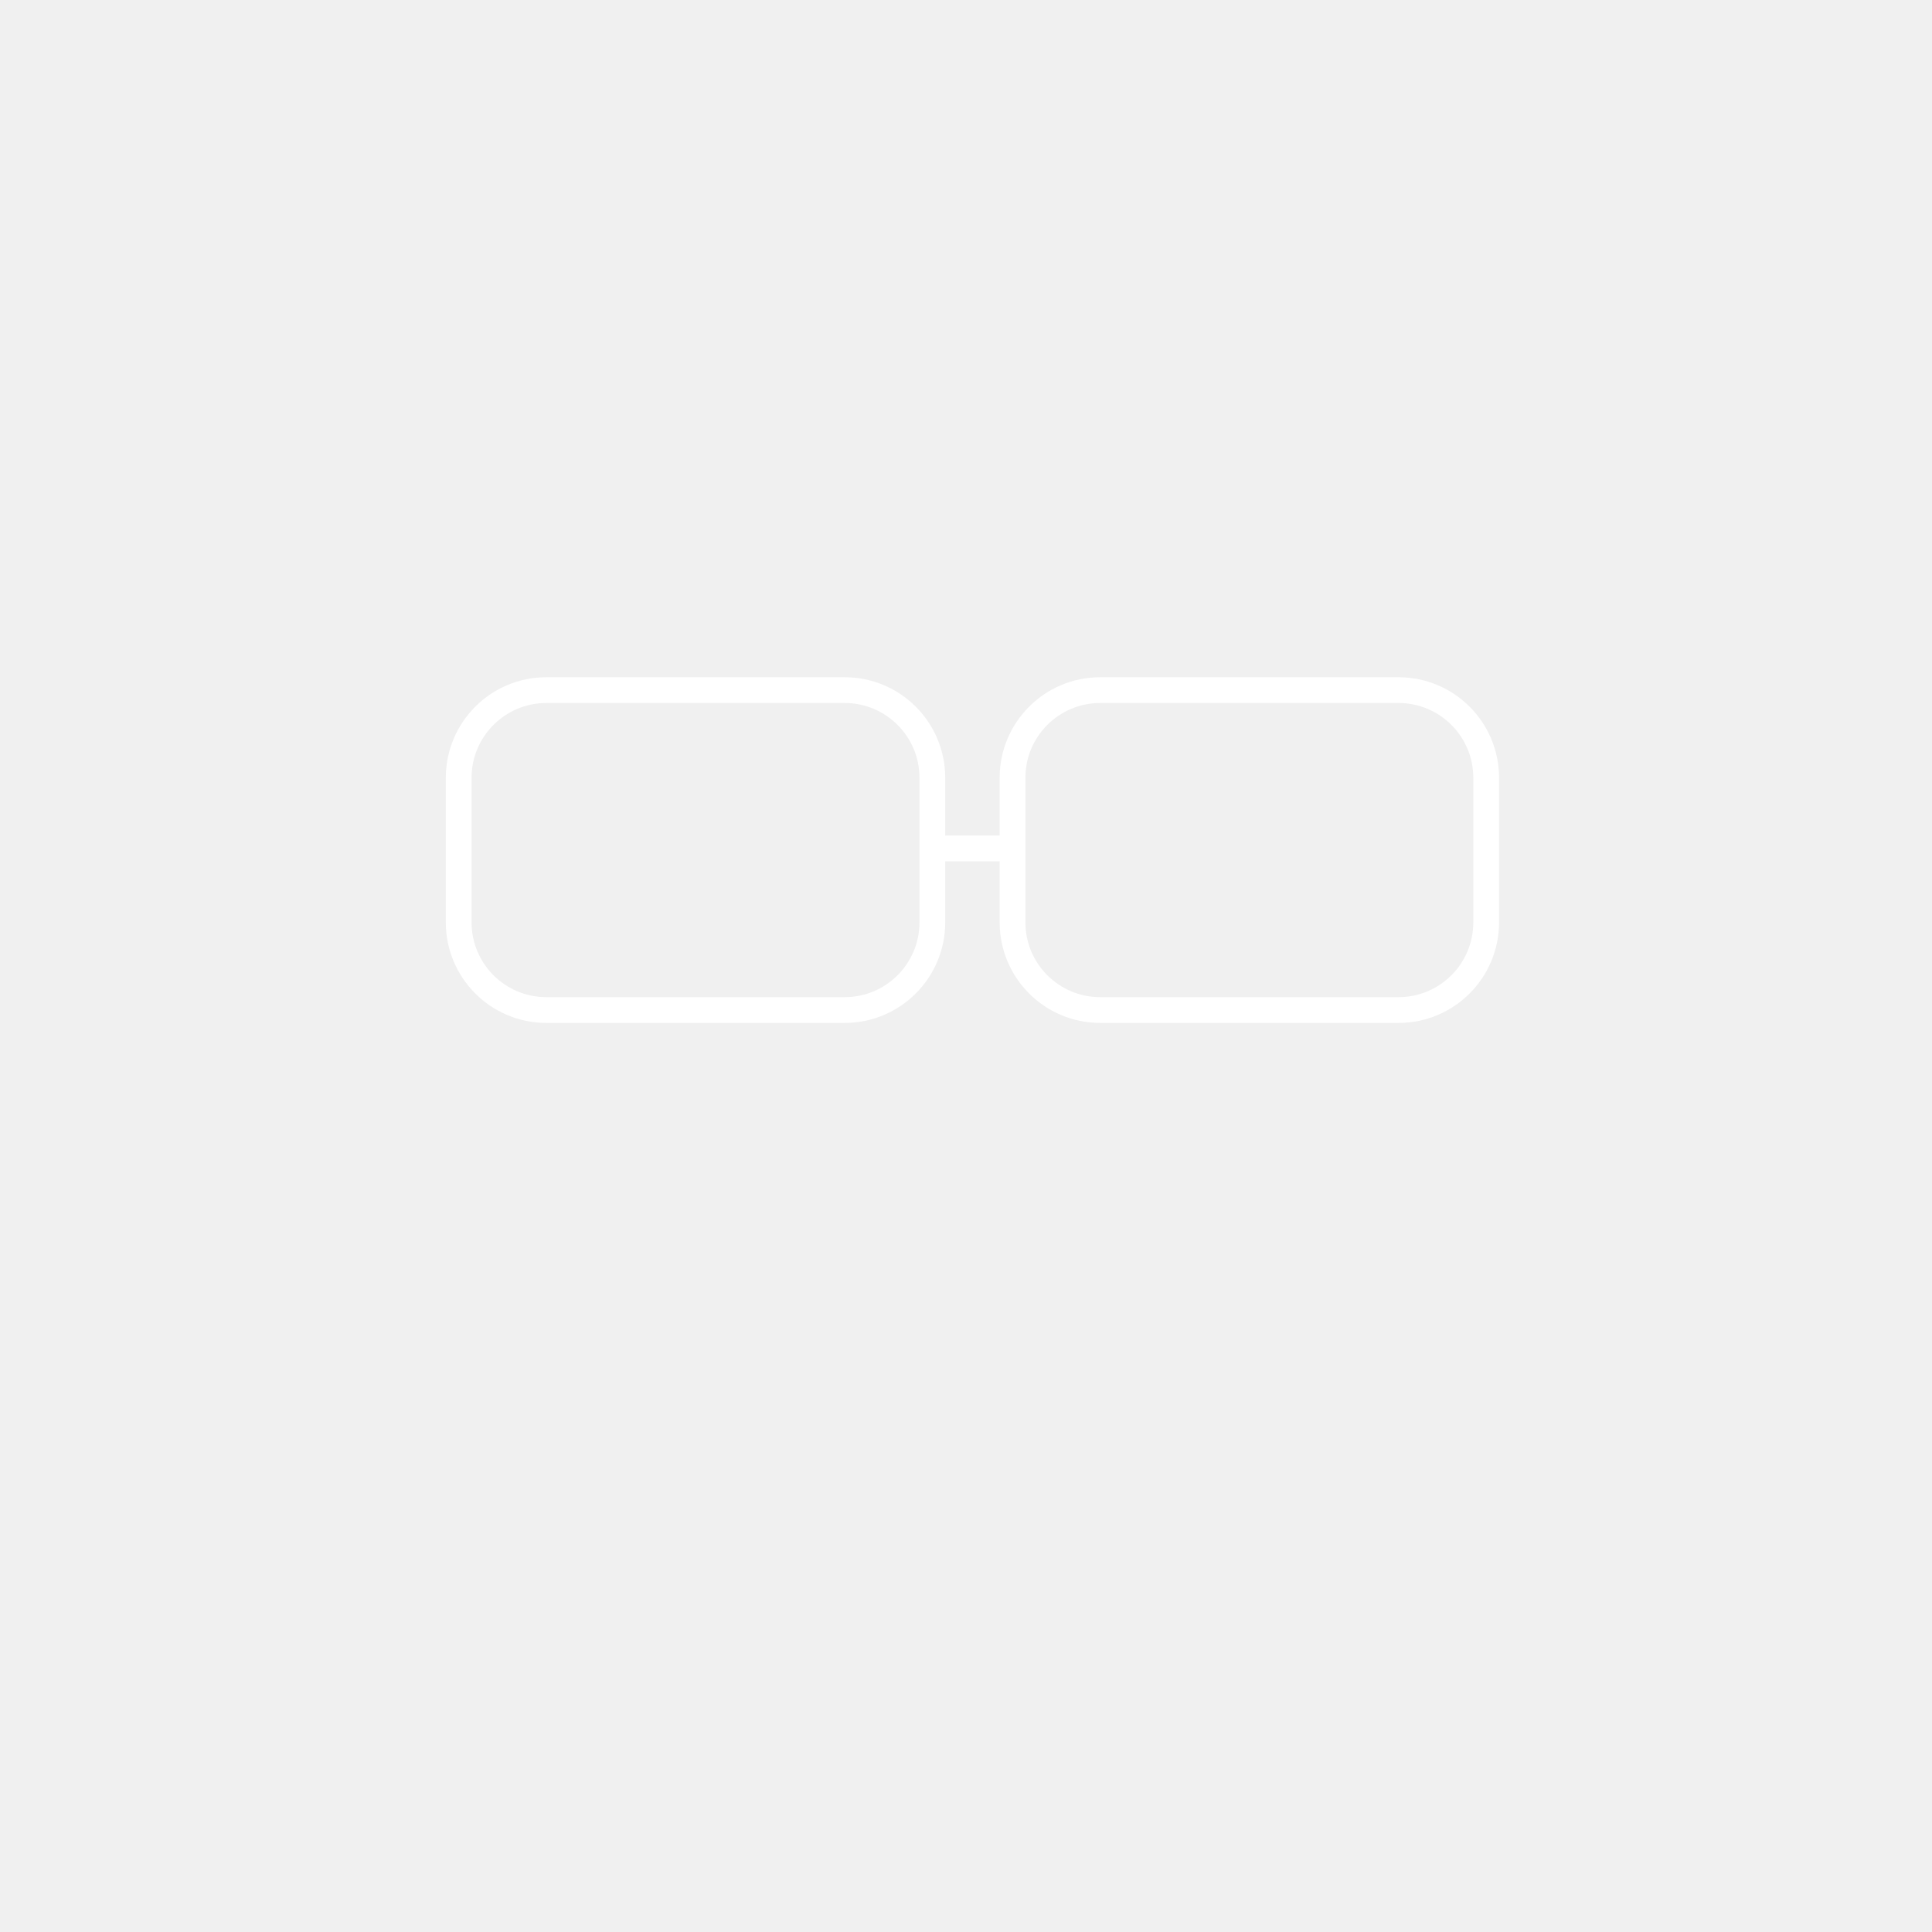
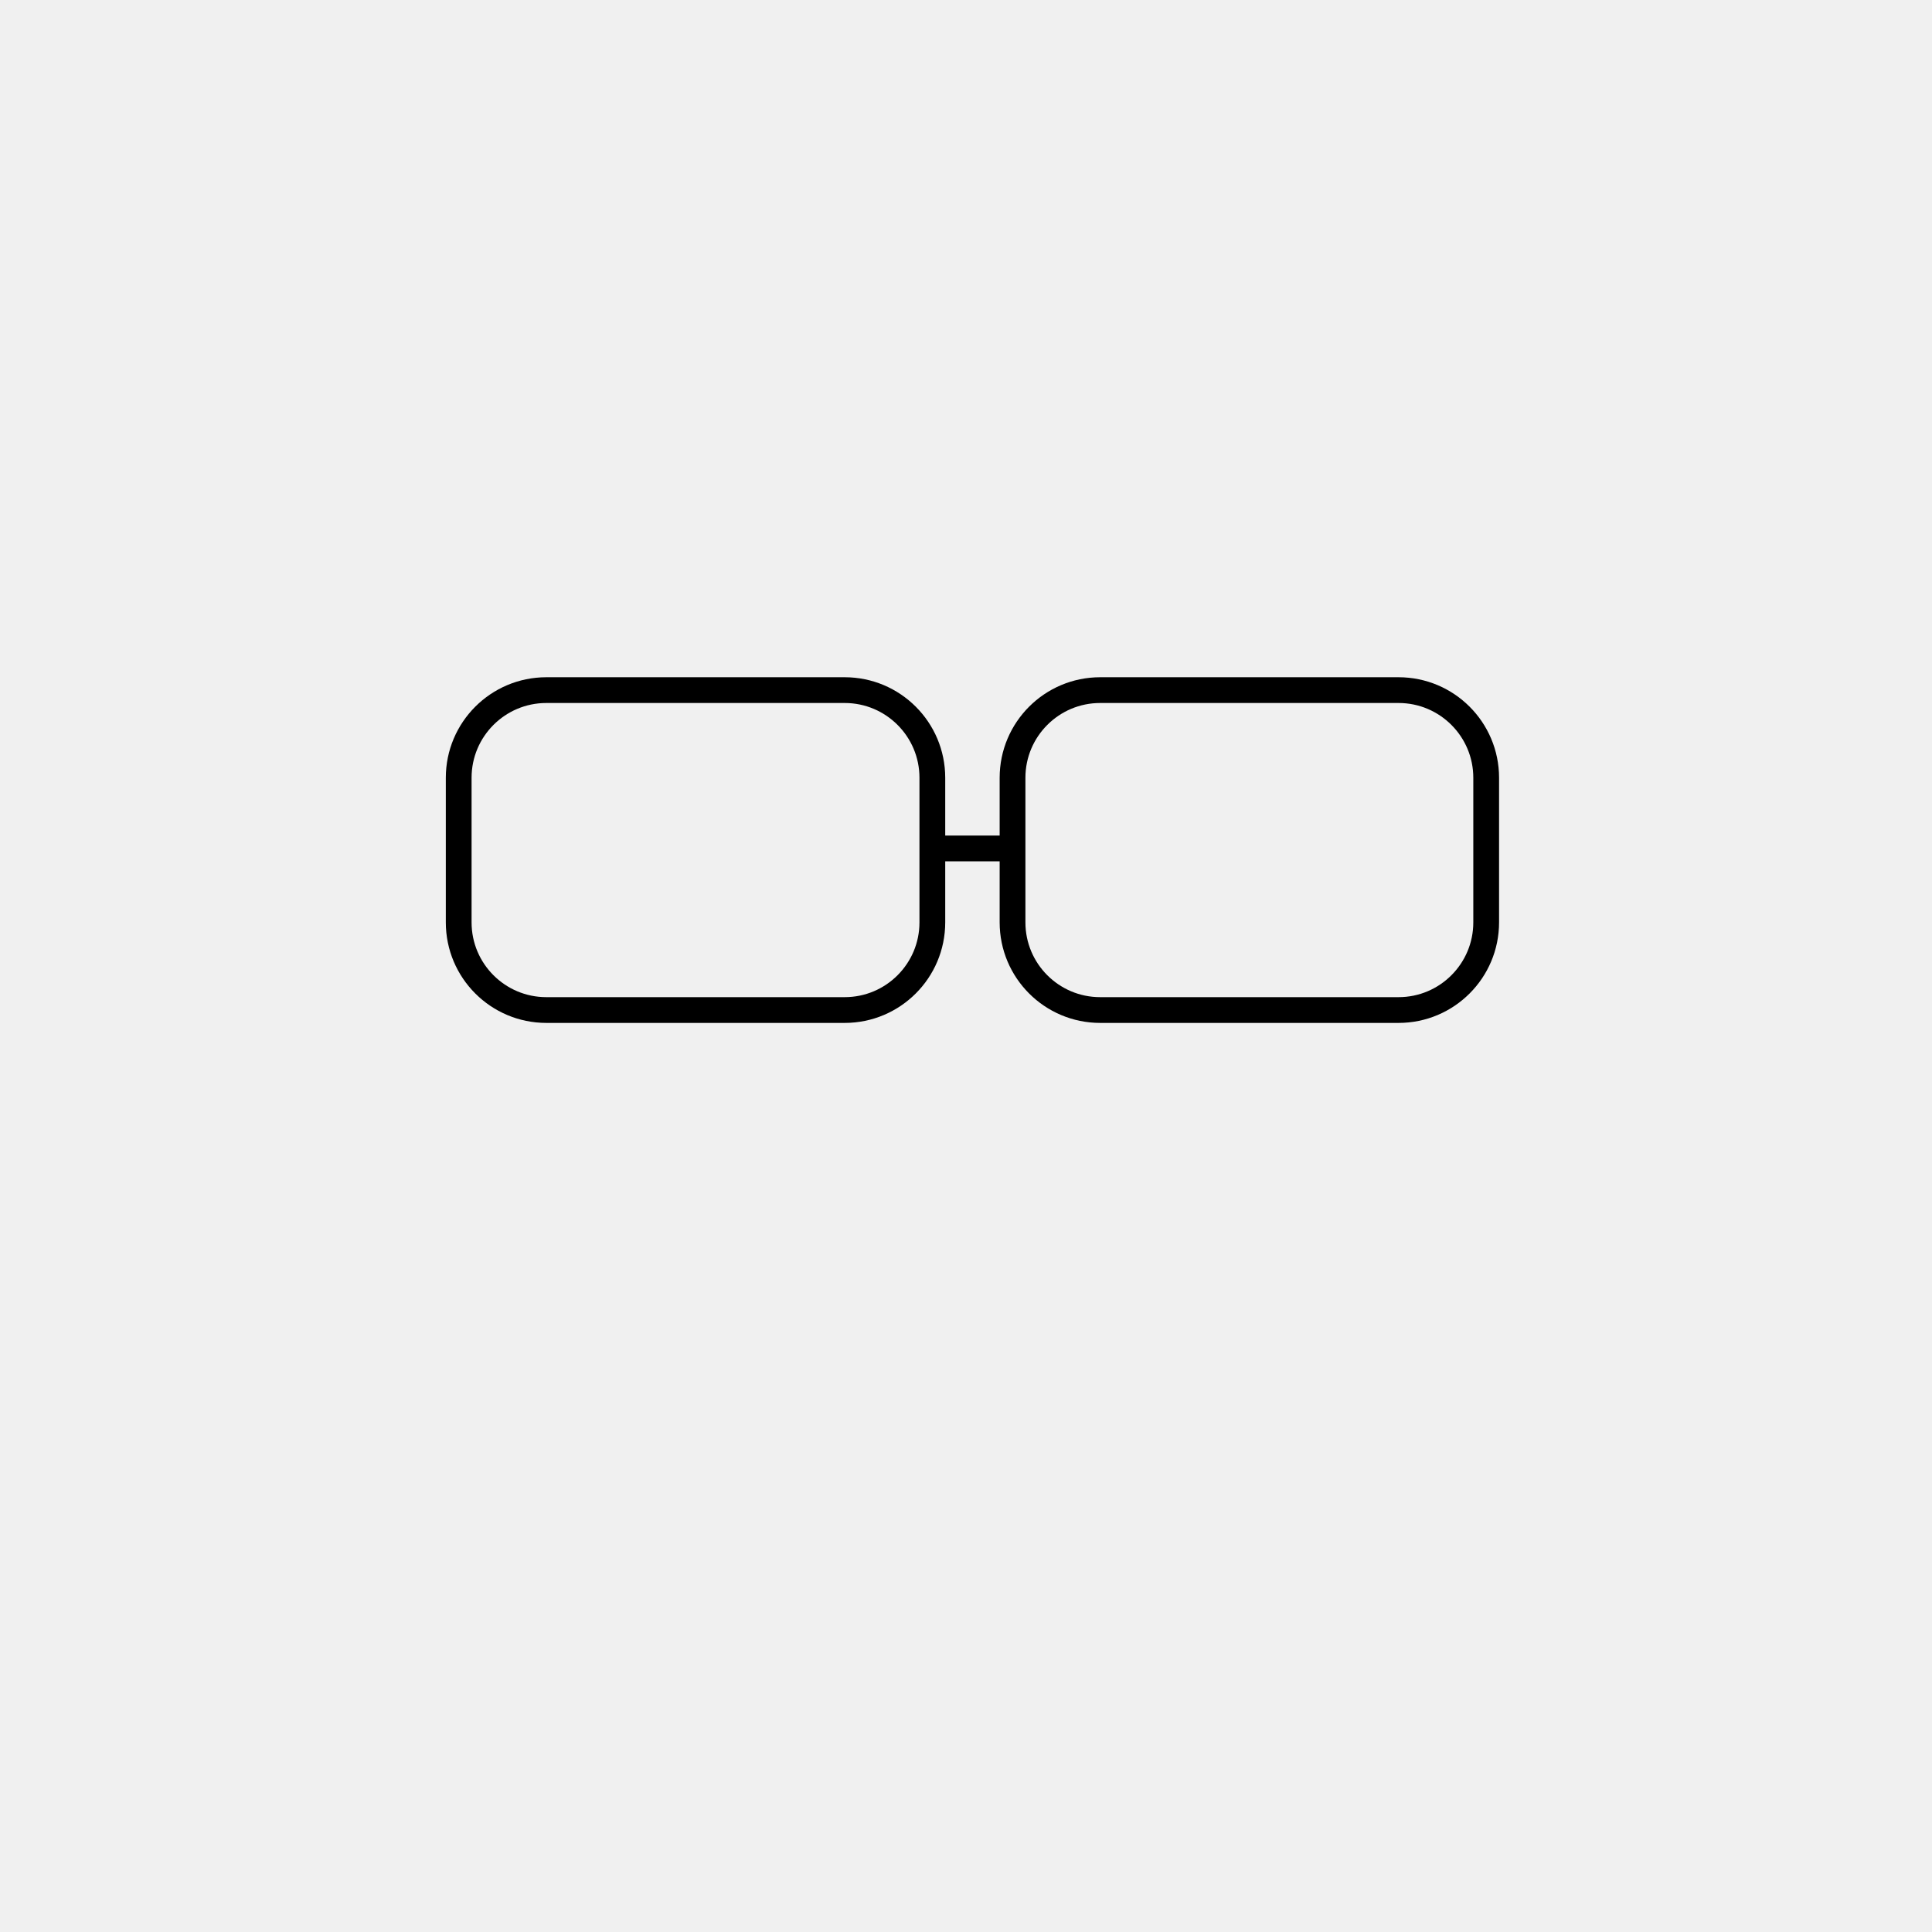
<svg xmlns="http://www.w3.org/2000/svg" width="300" height="300" viewBox="0 0 300 300" version="1.1" id="svg1">
  <defs id="defs1" />
  <g id="g4">
-     <rect style="fill:none;stroke:#ffffff;stroke-width:4;stroke-dasharray:none;stroke-opacity:1" id="rect1" width="73.548" height="49.677" x="71.226" y="107.161" ry="13.613" />
-     <rect style="fill:none;stroke:#ffffff;stroke-width:4;stroke-dasharray:none;stroke-opacity:1" id="rect2" width="73.548" height="49.677" x="157.226" y="107.161" ry="13.613" />
-     <rect style="fill:#ffffff;fill-opacity:1;stroke:none;stroke-width:2.786;stroke-dasharray:none;stroke-opacity:1" id="rect3" width="16.126" height="4" x="142.968" y="129.746" ry="0" />
+     <rect style="fill:none;stroke:#000000;stroke-width:4;stroke-dasharray:none;stroke-opacity:1" id="rect1" width="73.548" height="49.677" x="71.226" y="107.161" ry="13.613" />
+     <rect style="fill:none;stroke:#000000;stroke-width:4;stroke-dasharray:none;stroke-opacity:1" id="rect2" width="73.548" height="49.677" x="157.226" y="107.161" ry="13.613" />
+     <rect style="fill:#000000;fill-opacity:1;stroke:none;stroke-width:2.786;stroke-dasharray:none;stroke-opacity:1" id="rect3" width="16.126" height="4" x="142.968" y="129.746" ry="0" />
  </g>
</svg>
